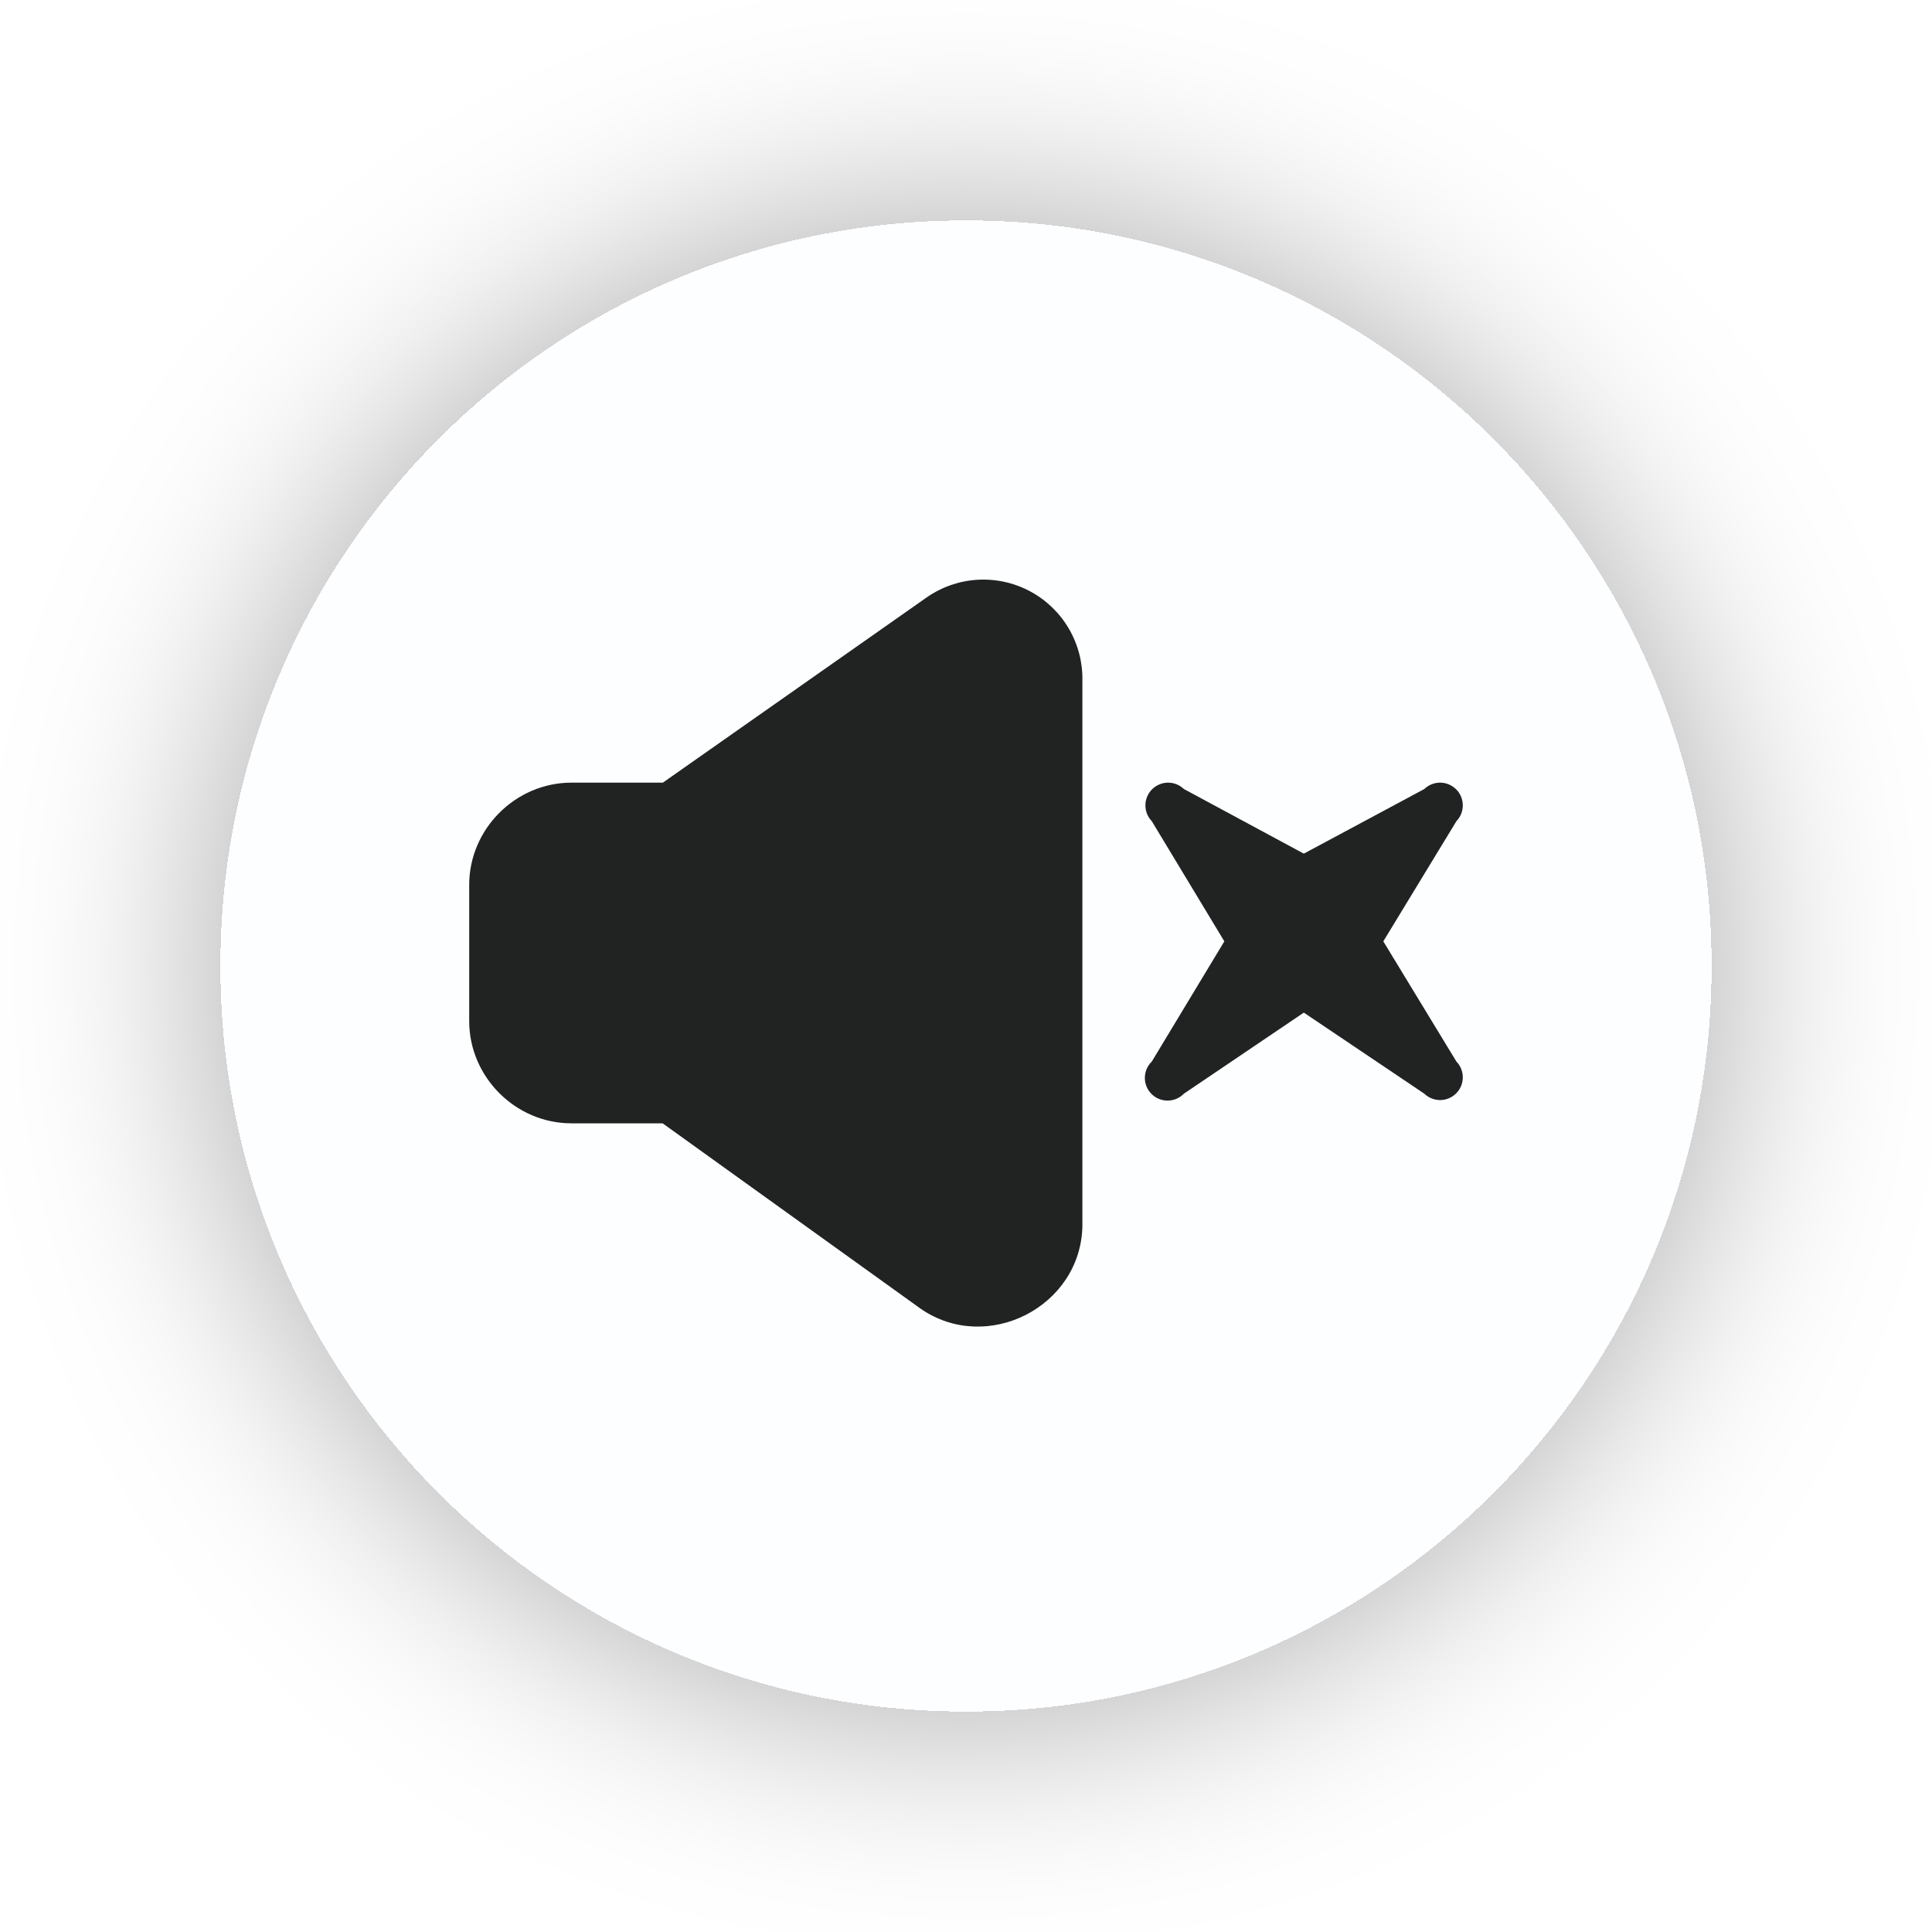
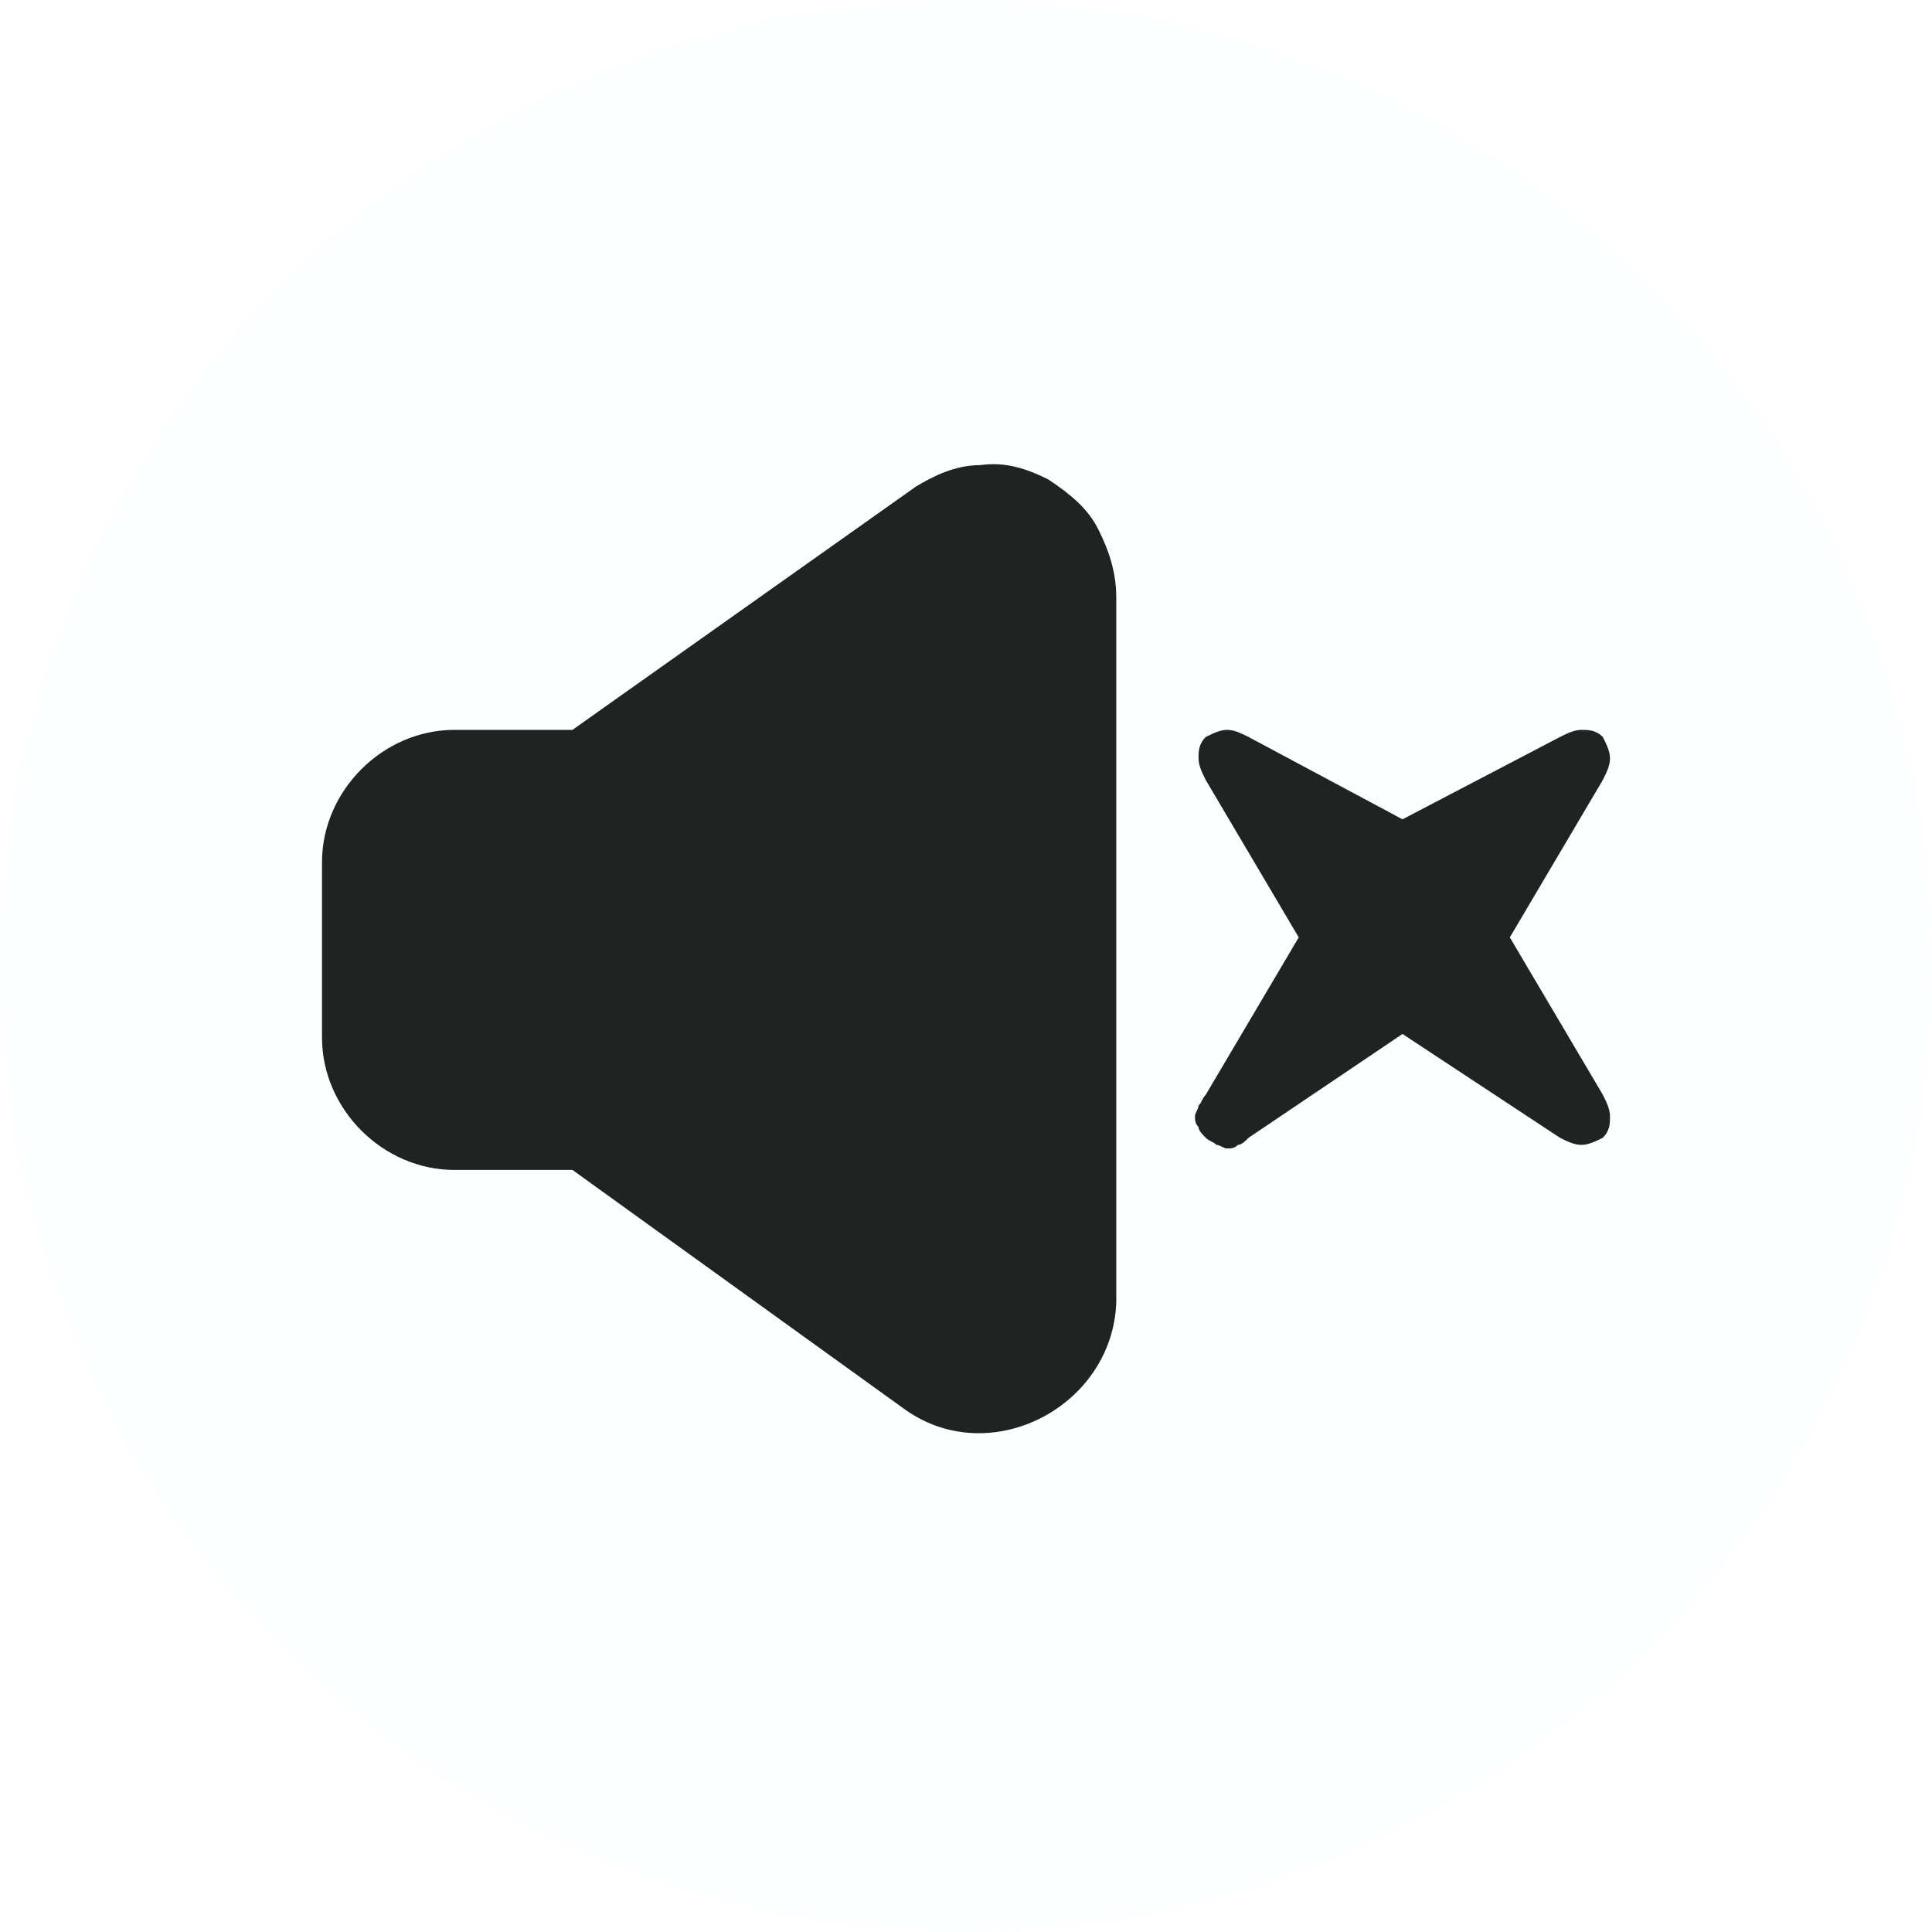
- <svg xmlns="http://www.w3.org/2000/svg" width="70" height="70" viewBox="0 0 70 70" fill="none">
-   <g filter="url(#filter0_d_116_92)">
-     <circle cx="35" cy="35" r="27" fill="#FDFEFF" />
+ <svg xmlns="http://www.w3.org/2000/svg" version="1.1" id="Calque_1" x="0px" y="0px" viewBox="0 0 54 54" style="enable-background:new 0 0 54 54;" xml:space="preserve">
+   <style type="text/css">
+ 	.st0{fill:#FDFEFF;}
+ 	.st1{fill-rule:evenodd;clip-rule:evenodd;fill:#212222;}
+ </style>
+   <g>
+     <circle class="st0" cx="27" cy="27" r="27" />
  </g>
-   <path fill-rule="evenodd" clip-rule="evenodd" d="M39.217 24.667C39.231 24.005 39.062 23.352 38.728 22.78C38.394 22.208 37.909 21.739 37.325 21.426C36.742 21.113 36.083 20.968 35.422 21.006C34.76 21.044 34.123 21.265 33.579 21.643L33.572 21.648L24.016 28.357H20.703C18.679 28.357 17 30.036 17 32.06V36.997C17 39.022 18.679 40.7 20.703 40.7H24.008L33.34 47.405L33.357 47.417C35.751 49.076 39.153 47.358 39.217 44.43V24.667Z" fill="#212222" />
-   <path fill-rule="evenodd" clip-rule="evenodd" d="M42.895 28.588C42.739 28.438 42.532 28.355 42.316 28.357C42.1 28.359 41.894 28.446 41.741 28.598C41.589 28.751 41.502 28.957 41.5 29.173C41.498 29.389 41.581 29.597 41.731 29.752L44.36 34.107L41.731 38.463C41.653 38.538 41.59 38.629 41.547 38.73C41.504 38.83 41.481 38.938 41.48 39.047C41.479 39.157 41.5 39.265 41.541 39.366C41.583 39.467 41.644 39.559 41.721 39.636C41.798 39.714 41.89 39.775 41.991 39.816C42.092 39.857 42.201 39.878 42.31 39.877C42.419 39.876 42.527 39.854 42.628 39.81C42.728 39.767 42.819 39.705 42.895 39.626L47.24 36.689L51.605 39.626C51.761 39.776 51.968 39.859 52.184 39.857C52.4 39.855 52.606 39.769 52.759 39.616C52.912 39.464 52.998 39.257 53 39.041C53.002 38.826 52.919 38.618 52.769 38.463L50.12 34.107L52.769 29.752C52.919 29.597 53.002 29.389 53 29.173C52.998 28.957 52.912 28.751 52.759 28.598C52.606 28.446 52.4 28.359 52.184 28.357C51.968 28.355 51.761 28.438 51.605 28.588L47.24 30.929L42.895 28.588Z" fill="#212222" />
-   <defs>
-     <filter id="filter0_d_116_92" x="0" y="0" width="70" height="70" filterUnits="userSpaceOnUse" color-interpolation-filters="sRGB">
-       <feFlood flood-opacity="0" result="BackgroundImageFix" />
-       <feColorMatrix in="SourceAlpha" type="matrix" values="0 0 0 0 0 0 0 0 0 0 0 0 0 0 0 0 0 0 127 0" result="hardAlpha" />
-       <feOffset />
-       <feGaussianBlur stdDeviation="4" />
-       <feComposite in2="hardAlpha" operator="out" />
-       <feColorMatrix type="matrix" values="0 0 0 0 0 0 0 0 0 0 0 0 0 0 0 0 0 0 0.35 0" />
-       <feBlend mode="normal" in2="BackgroundImageFix" result="effect1_dropShadow_116_92" />
-       <feBlend mode="normal" in="SourceGraphic" in2="effect1_dropShadow_116_92" result="shape" />
-     </filter>
-   </defs>
+   <path class="st1" d="M31.2,16.7c0-0.7-0.2-1.3-0.5-1.9c-0.3-0.6-0.8-1-1.4-1.4c-0.6-0.3-1.2-0.5-1.9-0.4c-0.7,0-1.3,0.3-1.8,0.6l0,0  L16,20.4h-3.3c-2,0-3.7,1.7-3.7,3.7V29c0,2,1.7,3.7,3.7,3.7H16l9.3,6.7l0,0c2.4,1.7,5.8-0.1,5.9-3V16.7z" />
+   <path class="st1" d="M34.9,20.6c-0.2-0.1-0.4-0.2-0.6-0.2c-0.2,0-0.4,0.1-0.6,0.2c-0.2,0.2-0.2,0.4-0.2,0.6c0,0.2,0.1,0.4,0.2,0.6  l2.6,4.4l-2.6,4.4c-0.1,0.1-0.1,0.2-0.2,0.3c0,0.1-0.1,0.2-0.1,0.3c0,0.1,0,0.2,0.1,0.3c0,0.1,0.1,0.2,0.2,0.3  c0.1,0.1,0.2,0.1,0.3,0.2c0.1,0,0.2,0.1,0.3,0.1c0.1,0,0.2,0,0.3-0.1c0.1,0,0.2-0.1,0.3-0.2l4.3-2.9l4.4,2.9  c0.2,0.1,0.4,0.2,0.6,0.2c0.2,0,0.4-0.1,0.6-0.2c0.2-0.2,0.2-0.4,0.2-0.6c0-0.2-0.1-0.4-0.2-0.6l-2.6-4.4l2.6-4.4  c0.1-0.2,0.2-0.4,0.2-0.6c0-0.2-0.1-0.4-0.2-0.6c-0.2-0.2-0.4-0.2-0.6-0.2c-0.2,0-0.4,0.1-0.6,0.2l-4.4,2.3L34.9,20.6z" />
</svg>
